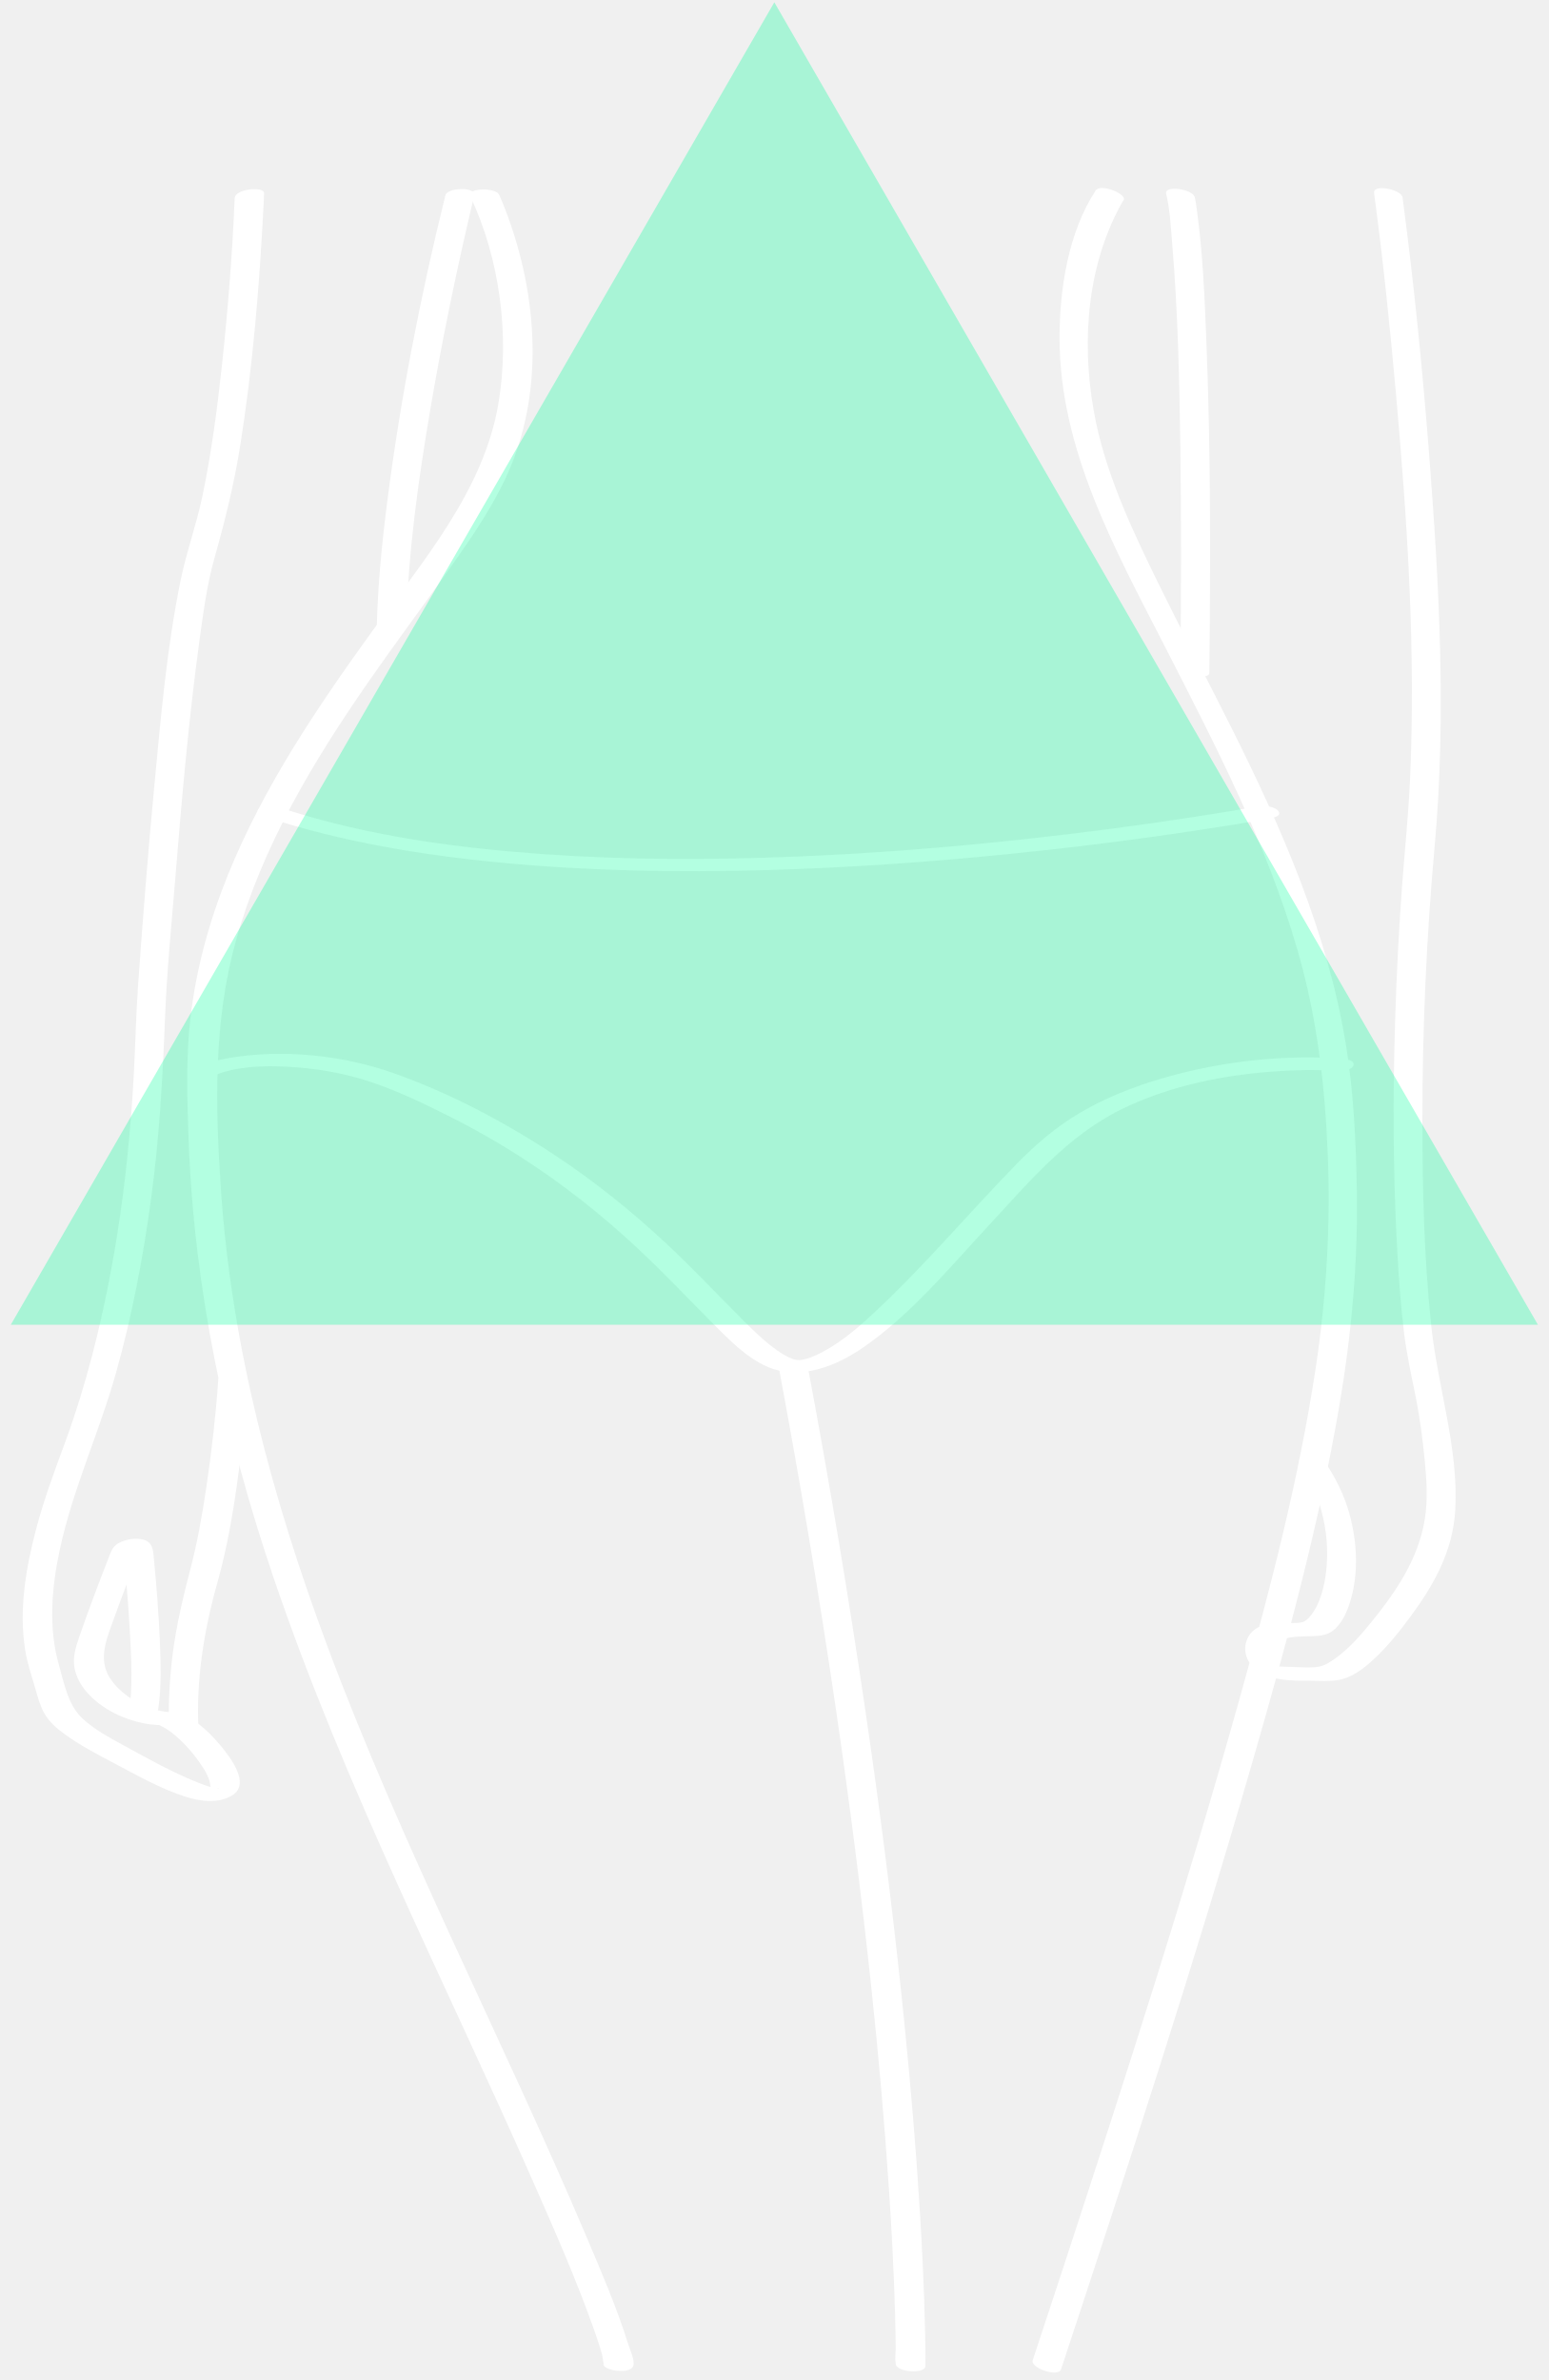
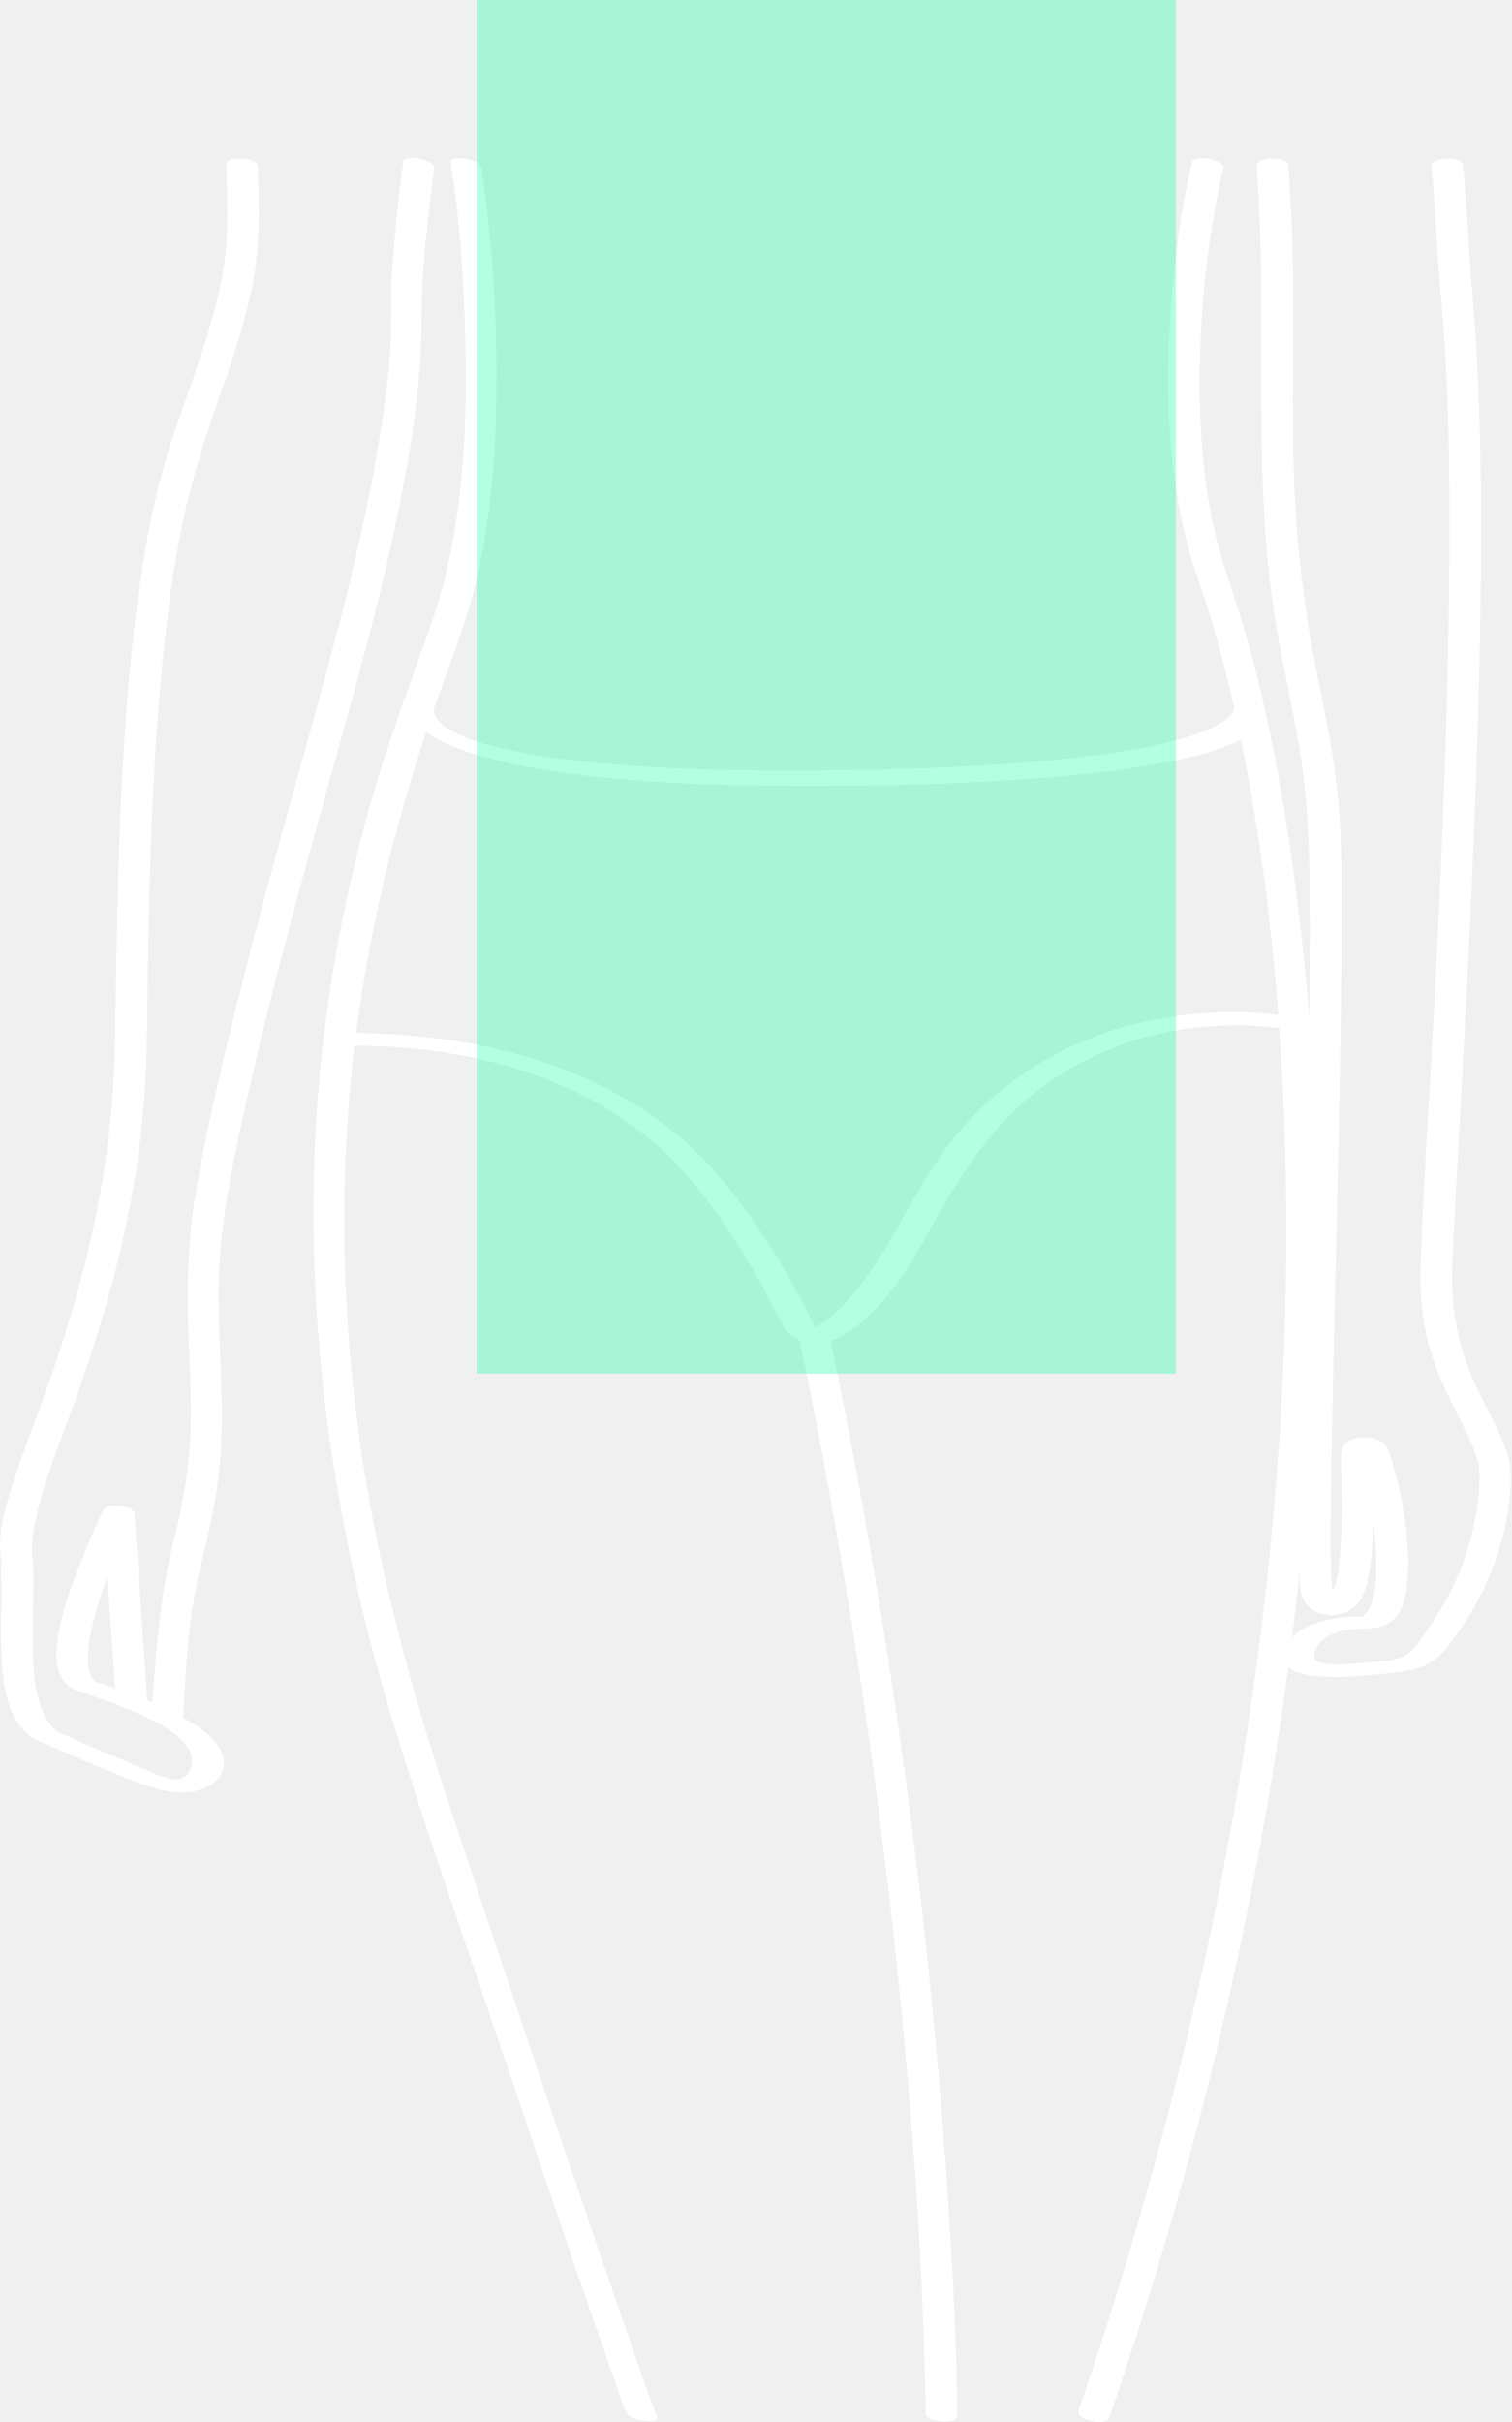
- <svg xmlns="http://www.w3.org/2000/svg" width="95" height="146" viewBox="0 0 95 146" fill="none">
-   <path d="M28.84 12.024C30.666 15.876 31.286 20.635 30.563 24.812C29.645 30.144 25.886 34.486 22.809 38.752C19.43 43.436 16.175 48.261 13.995 53.637C12.848 56.468 12.022 59.439 11.679 62.478C11.402 64.928 11.48 67.412 11.569 69.873C11.905 79.125 13.828 88.116 16.809 96.868C21.164 109.649 27.346 121.656 32.773 133.992C34.062 136.922 35.361 139.865 36.43 142.888C36.543 143.21 36.653 143.532 36.755 143.854C36.793 143.974 36.831 144.091 36.865 144.21C36.882 144.272 36.958 144.557 36.93 144.437C36.971 144.608 36.978 144.8 37.026 144.964C37.026 144.975 37.026 144.992 37.026 145.002C36.899 145.403 38.667 145.694 38.846 145.132C38.955 144.786 38.64 144.135 38.541 143.816C37.831 141.551 36.882 139.355 35.957 137.172C30.807 125.035 24.687 113.33 20.074 100.963C16.699 91.913 14.194 82.586 13.547 72.919C13.204 67.813 13.084 62.667 14.475 57.691C16.093 51.907 19.218 46.695 22.62 41.798C24.138 39.612 25.732 37.474 27.274 35.305C28.634 33.389 30.032 31.433 31.029 29.294C33.425 24.172 33 18.117 31.023 12.929C30.896 12.6 30.769 12.267 30.618 11.949C30.395 11.476 28.624 11.538 28.85 12.014L28.84 12.024Z" fill="white" />
-   <path d="M77.149 49.464C75.84 49.71 74.52 49.919 73.201 50.122C69.778 50.653 66.344 51.098 62.901 51.475C58.223 51.986 53.532 52.356 48.834 52.548C43.663 52.757 38.479 52.764 33.315 52.397C28.432 52.051 23.525 51.41 18.813 50.05C18.268 49.892 17.73 49.724 17.192 49.549C16.85 49.436 16.257 49.34 15.938 49.566C15.62 49.793 15.976 50.015 16.219 50.094C20.955 51.65 25.917 52.465 30.868 52.931C36.187 53.432 41.542 53.521 46.881 53.377C51.833 53.243 56.781 52.901 61.708 52.407C65.453 52.034 69.192 51.571 72.917 51.013C74.592 50.762 76.271 50.512 77.937 50.194C77.961 50.19 77.985 50.183 78.009 50.18C78.259 50.132 78.646 50.002 78.379 49.714C78.132 49.45 77.474 49.409 77.149 49.471V49.464Z" fill="white" />
-   <path d="M82.357 64.949C78.44 64.651 74.26 65.185 70.535 66.385C69.058 66.861 67.616 67.464 66.276 68.249C64.789 69.119 63.545 70.195 62.345 71.422C59.512 74.321 56.89 77.439 53.943 80.225C52.878 81.232 51.74 82.264 50.431 82.949C49.986 83.182 49.52 83.384 49.06 83.436C49.071 83.436 48.735 83.412 48.937 83.439C48.875 83.432 48.814 83.422 48.755 83.408C48.807 83.422 48.824 83.436 48.69 83.388C48.598 83.353 48.372 83.264 48.444 83.295C48.313 83.233 48.187 83.165 48.063 83.093C47.792 82.935 47.539 82.75 47.292 82.558C46.682 82.079 46.124 81.53 45.575 80.982C44.02 79.433 42.522 77.829 40.919 76.332C38.76 74.314 36.45 72.453 33.98 70.829C30.913 68.811 27.562 67.035 24.094 65.816C20.982 64.719 17.319 64.349 14.064 64.901C13.269 65.034 12.495 65.25 11.748 65.559C11.405 65.699 11.48 65.953 11.778 66.073C12.162 66.23 12.693 66.151 13.067 65.997C14.496 65.404 16.127 65.356 17.648 65.439C19.235 65.524 20.832 65.775 22.35 66.244C24.104 66.785 25.8 67.597 27.438 68.416C29.011 69.201 30.543 70.072 32.02 71.024C34.521 72.635 36.858 74.478 39.034 76.503C40.634 77.99 42.132 79.581 43.674 81.129C44.688 82.147 45.764 83.285 47.107 83.857C49.084 84.7 51.301 83.799 52.953 82.658C55.862 80.646 58.216 77.799 60.605 75.222C63.096 72.535 65.481 69.66 68.829 68.029C71.313 66.82 74.054 66.162 76.785 65.85C77.851 65.73 78.924 65.665 79.996 65.644C80.092 65.644 80.188 65.644 80.284 65.641C80.428 65.641 80.137 65.641 80.274 65.641C80.311 65.641 80.349 65.641 80.387 65.641C80.565 65.641 80.747 65.641 80.925 65.648C81.168 65.651 81.411 65.658 81.655 65.672C81.74 65.675 81.826 65.682 81.912 65.685C82.175 65.706 82.898 65.682 83.015 65.367C83.142 65.031 82.549 64.973 82.354 64.956L82.357 64.949Z" fill="white" />
-   <path d="M67.198 11.706C65.519 14.272 64.991 17.764 64.994 20.752C65.004 27.595 68.397 33.687 71.433 39.619C74.541 45.694 77.724 51.79 79.619 58.376C80.805 62.499 81.291 66.7 81.452 70.966C81.617 75.297 81.356 79.611 80.709 83.898C79.677 90.738 77.92 97.461 76.062 104.112C72.773 115.886 69.01 127.53 65.207 139.146C64.59 141.027 63.973 142.908 63.349 144.786C63.188 145.273 64.919 145.848 65.083 145.352C69.185 132.933 73.249 120.491 76.871 107.922C78.924 100.798 80.891 93.609 82.145 86.297C82.909 81.842 83.313 77.353 83.224 72.833C83.169 69.931 83.029 66.998 82.566 64.133C81.456 57.263 78.639 50.848 75.548 44.666C74.054 41.678 72.492 38.725 71.022 35.723C69.552 32.721 67.965 29.387 67.235 25.94C66.327 21.636 66.54 16.815 68.599 12.847C68.702 12.651 68.805 12.453 68.925 12.267C69.147 11.928 67.516 11.205 67.191 11.702L67.198 11.706Z" fill="white" />
-   <path d="M56.764 145.153C56.777 144.361 56.757 143.57 56.739 142.778C56.685 140.414 56.572 138.053 56.428 135.695C56.188 131.782 55.855 127.872 55.461 123.969C54.91 118.494 54.235 113.031 53.464 107.58C52.48 100.613 51.346 93.671 50.088 86.749C49.914 85.79 49.739 84.83 49.557 83.874C49.451 83.295 47.666 83.312 47.741 83.713C49.067 90.817 50.267 97.944 51.312 105.095C52.131 110.708 52.854 116.335 53.453 121.975C53.889 126.073 54.255 130.178 54.529 134.29C54.701 136.857 54.834 139.427 54.906 141.997C54.923 142.686 54.941 143.374 54.944 144.06C54.944 144.337 54.889 144.68 54.944 144.954C54.944 144.964 54.944 144.978 54.944 144.992C54.937 145.53 56.753 145.646 56.76 145.153H56.764Z" fill="white" />
-   <path d="M27.322 11.976C25.773 18.233 24.532 24.614 23.724 31.008C23.408 33.502 23.169 36.014 23.11 38.529C23.1 38.999 24.913 38.916 24.927 38.358C25.029 33.869 25.667 29.39 26.421 24.97C27.044 21.314 27.781 17.675 28.607 14.06C28.764 13.374 28.922 12.685 29.09 12.004C29.23 11.438 27.438 11.5 27.322 11.976Z" fill="white" />
-   <path d="M71.532 11.88C71.765 12.857 71.817 13.899 71.899 14.896C72.255 19.117 72.348 23.363 72.406 27.595C72.468 32.019 72.454 36.442 72.406 40.87C72.399 41.449 74.174 41.723 74.181 41.291C74.257 34.496 74.27 27.691 73.999 20.896C73.893 18.25 73.784 15.584 73.427 12.96C73.389 12.672 73.352 12.38 73.287 12.096C73.167 11.596 71.406 11.346 71.532 11.88Z" fill="white" />
-   <path d="M14.396 12.137C14.256 15.564 13.982 18.991 13.615 22.397C13.324 25.1 12.967 27.804 12.409 30.466C12.046 32.197 11.436 33.855 11.083 35.586C10.233 39.725 9.866 43.981 9.469 48.186C9.082 52.274 8.756 56.368 8.468 60.467C8.348 62.17 8.311 63.866 8.225 65.572C7.927 71.504 7.142 77.453 5.638 83.203C5.182 84.943 4.658 86.667 4.038 88.356C3.376 90.162 2.698 91.954 2.211 93.818C1.584 96.203 1.152 98.753 1.543 101.216C1.67 102.022 1.934 102.782 2.16 103.564C2.311 104.081 2.441 104.605 2.705 105.078C2.999 105.606 3.448 106.007 3.935 106.36C4.874 107.042 5.912 107.593 6.937 108.131C8.355 108.878 9.791 109.701 11.323 110.201C12.231 110.499 13.351 110.667 14.218 110.153C15.435 109.437 14.074 107.737 13.499 107.045C13.015 106.466 12.467 105.928 11.837 105.51C11.573 105.335 11.295 105.184 10.983 105.106C10.63 105.013 10.267 105.044 9.911 104.969C8.773 104.725 7.625 104.098 6.906 103.173C5.946 101.943 6.481 100.699 6.954 99.383C7.245 98.574 7.546 97.769 7.851 96.967C7.985 96.614 8.119 96.261 8.256 95.912C8.324 95.737 8.389 95.562 8.458 95.391C8.485 95.319 8.561 95.182 8.568 95.114C8.578 94.908 8.835 94.97 8.345 95.09C8.112 95.117 7.879 95.141 7.646 95.168C7.492 95.168 7.594 95.412 7.608 95.569C7.625 95.741 7.642 95.909 7.66 96.08C7.697 96.484 7.735 96.888 7.769 97.296C7.848 98.239 7.917 99.184 7.968 100.127C8.057 101.782 8.153 103.492 7.906 105.14C7.848 105.52 9.616 105.441 9.705 104.845C9.914 103.44 9.859 101.994 9.801 100.582C9.733 98.982 9.609 97.382 9.455 95.788C9.393 95.134 9.428 94.538 8.643 94.418C8.225 94.353 7.742 94.432 7.358 94.62C6.974 94.808 6.861 95.048 6.717 95.422C6.076 97.067 5.446 98.718 4.87 100.387C4.648 101.035 4.439 101.676 4.579 102.368C4.702 102.961 5.035 103.509 5.449 103.944C6.323 104.866 7.594 105.479 8.832 105.719C9.095 105.77 9.363 105.805 9.633 105.818C9.664 105.818 9.883 105.829 9.757 105.818C9.716 105.818 9.784 105.832 9.788 105.835C10.062 105.966 10.312 106.11 10.552 106.301C11.179 106.795 11.73 107.401 12.193 108.049C12.532 108.525 12.93 109.115 12.913 109.725C12.913 109.797 12.868 109.855 12.875 109.858C12.875 109.858 12.841 109.899 12.834 109.899C12.848 109.899 12.971 109.814 12.998 109.8C13.084 109.766 13.17 109.745 13.262 109.728C13.355 109.711 13.392 109.67 13.338 109.718C13.399 109.666 13.475 109.738 13.365 109.714C13.351 109.714 13.235 109.694 13.334 109.714C13.235 109.694 13.135 109.677 13.036 109.653C12.779 109.591 12.532 109.505 12.289 109.409C10.655 108.776 9.082 107.891 7.546 107.049C6.69 106.576 5.785 106.096 5.062 105.424C4.168 104.592 3.949 103.307 3.623 102.172C2.951 99.853 3.171 97.368 3.674 95.035C4.48 91.289 6.118 87.805 7.142 84.124C8.112 80.646 8.787 77.089 9.27 73.512C9.77 69.825 9.979 66.141 10.123 62.427C10.233 59.572 10.521 56.711 10.754 53.864C11.151 48.984 11.576 44.101 12.241 39.249C12.474 37.553 12.7 35.829 13.17 34.177C13.817 31.895 14.372 29.644 14.742 27.293C15.503 22.486 15.908 17.613 16.158 12.754C16.175 12.456 16.189 12.154 16.199 11.856C16.216 11.421 14.424 11.572 14.4 12.151L14.396 12.137Z" fill="white" />
-   <path d="M13.392 84.604C13.238 86.818 12.985 89.028 12.659 91.221C12.405 92.931 12.104 94.641 11.665 96.313C11.127 98.359 10.665 100.38 10.48 102.491C10.384 103.588 10.319 104.705 10.38 105.805C10.411 106.38 12.203 106.538 12.179 106.106C12.015 103.128 12.505 100.044 13.307 97.19C14.204 93.996 14.636 90.669 14.972 87.376C15.054 86.554 15.133 85.731 15.191 84.909C15.229 84.364 13.427 84.124 13.392 84.607V84.604Z" fill="white" />
-   <path d="M84.286 11.849C84.845 15.961 85.266 20.097 85.636 24.23C86.335 32.053 86.846 39.951 86.493 47.805C86.397 49.957 86.174 52.095 86.013 54.24C85.808 56.978 85.667 59.723 85.582 62.464C85.434 67.207 85.445 71.963 85.708 76.702C85.801 78.391 85.924 80.084 86.126 81.763C86.287 83.1 86.579 84.385 86.843 85.704C87.096 86.975 87.264 88.264 87.391 89.552C87.507 90.765 87.593 91.964 87.401 93.174C87.014 95.614 85.643 97.629 84.118 99.51C83.464 100.319 82.758 101.124 81.908 101.734C81.62 101.943 81.281 102.169 80.921 102.237C80.39 102.337 79.777 102.265 79.235 102.258C78.975 102.258 78.711 102.227 78.451 102.231C78.32 102.231 78.228 102.138 78.386 102.258C78.475 102.323 78.413 102.275 78.413 102.261C78.413 102.231 78.214 101.939 78.197 101.888C78.139 101.706 78.125 101.528 78.159 101.34C78.324 100.394 79.287 100.411 80.054 100.38C80.753 100.353 81.391 100.418 81.925 99.894C82.361 99.469 82.628 98.869 82.806 98.3C83.354 96.566 83.255 94.593 82.772 92.855C82.47 91.769 81.984 90.762 81.363 89.823C81.1 89.422 79.362 89.175 79.749 89.761C80.962 91.605 81.555 93.873 81.377 96.076C81.312 96.882 81.151 97.704 80.812 98.441C80.63 98.835 80.243 99.424 79.89 99.51C79.451 99.62 78.889 99.53 78.434 99.568C77.978 99.606 77.474 99.644 77.063 99.897C76.477 100.26 76.237 101.004 76.47 101.651C76.775 102.498 77.741 102.895 78.564 103.019C79.146 103.108 79.749 103.104 80.339 103.104C80.928 103.104 81.518 103.156 82.083 103.06C82.916 102.923 83.642 102.364 84.245 101.806C85.109 101.011 85.849 100.082 86.541 99.14C88.001 97.156 89.135 95.107 89.269 92.588C89.467 88.784 88.193 85.091 87.795 81.342C87.346 77.141 87.25 72.895 87.25 68.67C87.25 63.071 87.501 57.468 88.004 51.89C88.724 43.933 88.285 35.877 87.668 27.927C87.264 22.726 86.747 17.527 86.065 12.353C86.055 12.271 86.044 12.192 86.034 12.113C85.965 11.616 84.211 11.27 84.286 11.832V11.849Z" fill="white" />
-   <path opacity="0.3" d="M47.498 81.266H0.662L24.08 40.702L47.498 0.141L70.915 40.702L94.337 81.266H47.498Z" fill="#00FF99" />
+ <svg xmlns="http://www.w3.org/2000/svg" width="93" height="149" viewBox="0 0 93 149" fill="none">
+   <path d="M27.74 10.05C28.264 13.347 28.504 16.708 28.61 20.042C28.809 26.183 28.552 32.632 26.499 38.481C25.262 42.014 23.933 45.496 22.898 49.097C21.52 53.891 20.513 58.788 19.924 63.739C18.265 77.634 19.944 91.742 23.936 105.112C26.119 112.418 28.692 119.624 31.119 126.851C32.585 131.217 34.059 135.582 35.556 139.937C36.293 142.086 37.033 144.231 37.797 146.369C38.027 147.017 38.205 147.764 38.527 148.374C38.537 148.391 38.541 148.415 38.551 148.432C38.76 148.97 40.617 149.159 40.429 148.672C39.596 146.551 38.887 144.375 38.143 142.223C34.59 131.943 31.16 121.622 27.73 111.297C25.173 103.601 23.076 95.823 22.017 87.77C21.154 81.194 20.941 74.533 21.455 67.923C22.172 58.692 24.413 49.745 27.606 41.079C28.47 38.738 29.237 36.411 29.69 33.951C30.262 30.826 30.495 27.643 30.543 24.466C30.611 19.984 30.334 15.475 29.724 11.03C29.69 10.784 29.655 10.537 29.618 10.294C29.532 9.766 27.644 9.451 27.74 10.054V10.05Z" fill="white" />
+   <path d="M79.643 62.615C77.08 62.094 74.287 62.2 71.724 62.608C66.365 63.462 61.516 66.206 58.254 70.582C56.297 73.207 55.036 76.27 53.073 78.892C52.607 79.515 52.1 80.115 51.528 80.646C51.274 80.883 51.007 81.102 50.722 81.301C50.578 81.403 50.428 81.496 50.277 81.585C50.071 81.705 49.588 81.804 50.075 81.856C50.493 81.9 50.243 81.811 50.116 81.582C50.068 81.499 50.034 81.41 49.989 81.325C49.89 81.122 49.79 80.924 49.688 80.725C49.434 80.225 49.17 79.731 48.899 79.238C47.447 76.599 45.778 74.05 43.753 71.812C42.324 70.233 40.703 68.934 38.89 67.837C34.36 65.096 28.991 63.866 23.748 63.599C22.716 63.547 21.681 63.53 20.65 63.544C20.421 63.544 19.811 63.616 19.934 63.969C20.057 64.322 20.849 64.335 21.109 64.332C26.592 64.26 32.191 65.24 36.992 67.995C38.537 68.882 40.103 70.044 41.412 71.394C43.55 73.597 45.271 76.209 46.775 78.874C47.279 79.772 47.721 80.698 48.207 81.606C48.594 82.325 49.362 82.586 50.147 82.62C50.931 82.654 51.61 82.325 52.251 81.9C54.872 80.159 56.394 77.093 57.905 74.437C59.471 71.689 61.242 69.115 63.764 67.155C65.765 65.6 68.058 64.472 70.501 63.804C72.399 63.283 74.257 63.071 76.189 63.074C76.289 63.074 76.391 63.074 76.491 63.074C76.689 63.074 76.371 63.071 76.563 63.074C76.744 63.081 76.926 63.088 77.104 63.098C77.416 63.115 77.724 63.139 78.033 63.167C78.153 63.177 78.269 63.191 78.389 63.205C78.447 63.211 78.502 63.218 78.56 63.225C78.715 63.242 78.307 63.187 78.499 63.218C78.643 63.242 78.787 63.263 78.93 63.283C78.978 63.29 79.026 63.3 79.074 63.311C79.352 63.369 80.12 63.451 80.291 63.133C80.472 62.797 79.856 62.642 79.647 62.601L79.643 62.615Z" fill="white" />
+   <path d="M75.946 43.559C75.966 43.649 75.984 43.44 75.946 43.559C75.915 43.656 75.888 43.745 75.843 43.837C75.771 43.991 75.877 43.827 75.761 43.954C75.689 44.032 75.617 44.104 75.535 44.176C75.295 44.382 75.017 44.543 74.74 44.69C74.589 44.769 74.486 44.817 74.222 44.927C73.958 45.036 73.715 45.126 73.455 45.211C72.769 45.441 72.067 45.626 71.361 45.783C69.082 46.297 66.749 46.572 64.425 46.787C60.519 47.151 56.592 47.298 52.672 47.367C48.272 47.445 43.866 47.428 39.473 47.144C36.817 46.972 34.165 46.726 31.561 46.188C31.108 46.095 30.659 45.992 30.21 45.876C30.416 45.931 29.94 45.801 29.837 45.77C29.648 45.715 29.457 45.657 29.271 45.595C29.121 45.544 28.97 45.492 28.819 45.437C28.607 45.365 28.754 45.413 28.785 45.424C28.706 45.393 28.627 45.362 28.549 45.328C28.429 45.276 28.305 45.225 28.189 45.17C28.103 45.129 27.702 44.92 27.993 45.081C27.805 44.978 27.62 44.868 27.438 44.752C27.284 44.653 27.541 44.827 27.462 44.769C27.431 44.745 27.397 44.725 27.37 44.701C27.301 44.646 27.236 44.591 27.168 44.536C27.072 44.457 27.02 44.389 27.12 44.498C27.072 44.447 27.024 44.399 26.983 44.344C26.914 44.259 26.852 44.169 26.794 44.077C26.89 44.231 26.77 44.039 26.746 43.947C26.729 43.882 26.715 43.82 26.698 43.755C26.654 43.573 26.729 43.813 26.698 43.618C26.698 43.608 26.701 43.594 26.705 43.587C26.873 43.063 25.016 42.463 24.848 42.994C24.581 43.827 25.667 44.67 26.222 45.043C27.308 45.78 28.596 46.229 29.854 46.578C32.208 47.233 34.638 47.579 37.067 47.822C41.011 48.22 44.983 48.326 48.944 48.343C53.536 48.36 58.134 48.261 62.716 47.953C65.587 47.761 68.459 47.486 71.296 46.976C72.793 46.705 74.318 46.386 75.73 45.797C76.261 45.574 78.036 44.858 77.807 43.957C77.807 43.947 77.807 43.94 77.803 43.93C77.669 43.378 75.816 43.022 75.949 43.556L75.946 43.559Z" fill="white" />
+   <path d="M73.349 9.982C72.663 12.826 72.3 15.776 72.074 18.686C71.639 24.343 71.858 30.264 73.732 35.668C75.254 40.054 76.265 44.598 77.046 49.169C78.351 56.817 78.972 64.582 79.116 72.34C79.311 82.963 78.581 93.599 77.09 104.115C75.216 117.366 72.132 130.435 68.065 143.179C67.51 144.913 66.937 146.64 66.348 148.364C66.187 148.833 68.068 149.309 68.263 148.74C72.715 135.719 76.165 122.352 78.358 108.765C80.099 97.985 81.055 87.068 81.062 76.147C81.062 68.036 80.548 59.911 79.342 51.89C78.595 46.918 77.625 41.922 76.066 37.131C75.487 35.349 74.894 33.591 74.534 31.744C73.965 28.818 73.777 25.827 73.818 22.849C73.873 18.87 74.301 14.865 75.127 10.972C75.171 10.767 75.216 10.564 75.264 10.359C75.391 9.838 73.486 9.427 73.349 9.982Z" fill="white" />
+   <path d="M58.885 148.662C58.885 144.656 58.665 140.647 58.419 136.651C57.781 126.217 56.668 115.81 55.163 105.469C54.036 97.725 52.679 90.015 51.086 82.353C50.955 81.725 49.064 81.722 49.146 82.126C51.809 94.928 53.82 107.864 55.18 120.868C56.003 128.725 56.609 136.61 56.863 144.509C56.904 145.818 56.945 147.13 56.945 148.439C56.945 149.028 58.885 149.176 58.885 148.665V148.662Z" fill="white" />
+   <path d="M11.251 105.88C11.408 103.574 11.484 101.244 11.833 98.955C12.203 96.532 12.957 94.192 13.324 91.766C13.612 89.884 13.687 87.989 13.643 86.091C13.56 82.699 13.255 79.289 13.653 75.904C13.972 73.203 14.54 70.527 15.133 67.875C16.61 61.279 18.406 54.751 20.212 48.237C22.011 41.743 23.888 35.274 25.05 28.626C25.578 25.601 25.951 22.599 25.941 19.529C25.93 16.691 26.29 13.833 26.633 11.02C26.66 10.804 26.684 10.588 26.712 10.373C26.787 9.797 24.872 9.434 24.807 9.951C24.505 12.284 24.255 14.628 24.111 16.976C24.032 18.233 24.09 19.484 24.049 20.741C24.001 22.256 23.82 23.767 23.607 25.265C22.634 32.193 20.773 38.92 18.906 45.643C17.104 52.133 15.301 58.627 13.749 65.182C13.077 68.029 12.436 70.891 11.981 73.779C11.504 76.822 11.501 79.868 11.631 82.942C11.707 84.782 11.803 86.626 11.707 88.469C11.594 90.648 11.206 92.787 10.668 94.898C9.863 98.074 9.623 101.264 9.4 104.516L9.339 105.452C9.298 106.051 11.21 106.367 11.244 105.873L11.251 105.88Z" fill="white" />
+   <path d="M9.078 104.821C8.845 101.408 8.612 97.995 8.379 94.586L8.28 93.129C8.242 92.598 6.594 92.43 6.378 92.865C5.898 93.842 5.467 94.846 5.062 95.854C4.384 97.54 3.719 99.318 3.513 101.134C3.37 102.392 3.544 103.622 4.884 104.064C6.423 104.571 7.944 105.082 9.383 105.839C10.175 106.257 11.09 106.771 11.587 107.549C12.053 108.279 11.761 109.608 10.685 109.461C9.877 109.348 9.01 108.875 8.259 108.57C7.266 108.166 6.279 107.744 5.295 107.316C4.747 107.079 4.202 106.833 3.657 106.593C3.585 106.562 3.507 106.534 3.435 106.504C3.938 106.737 3.541 106.531 3.527 106.534C3.452 106.552 3.616 106.606 3.51 106.521C3.421 106.449 3.332 106.38 3.253 106.295C2.763 105.784 2.465 104.962 2.297 104.256C1.944 102.748 2.03 101.172 2.03 99.633C2.03 98.472 2.112 97.279 2.03 96.117C2.013 95.857 2.019 96.117 1.999 95.987C1.971 95.806 1.958 95.624 1.958 95.439C1.954 94.61 2.119 93.78 2.311 92.979C2.886 90.576 3.873 88.281 4.696 85.957C5.631 83.316 6.477 80.643 7.163 77.925C8.002 74.591 8.602 71.192 8.866 67.762C9.082 64.928 9.051 62.074 9.102 59.236C9.209 53.322 9.38 47.397 9.925 41.504C10.192 38.598 10.548 35.692 11.1 32.824C11.611 30.168 12.382 27.643 13.269 25.09C14.078 22.763 14.914 20.416 15.445 18.004C15.791 16.424 15.918 14.834 15.918 13.22C15.918 12.23 15.89 11.239 15.87 10.249C15.856 9.663 13.913 9.571 13.927 10.088C13.968 11.935 14.054 13.799 13.862 15.643C13.67 17.486 13.139 19.419 12.56 21.249C11.689 24.007 10.586 26.697 9.86 29.5C9.15 32.241 8.698 35.048 8.352 37.854C7.608 43.902 7.365 50.005 7.221 56.094C7.156 58.853 7.118 61.608 7.07 64.366C7.005 67.885 6.601 71.38 5.895 74.831C5.278 77.833 4.449 80.787 3.483 83.692C2.698 86.053 1.759 88.359 0.978 90.717C0.464 92.269 -0.198 94.154 0.056 95.826C0.07 95.915 0.1 96.196 0.087 95.956C0.087 96.011 0.09 96.073 0.087 96.128C0.049 96.683 0.087 97.252 0.087 97.807C0.087 99.342 0.018 100.894 0.121 102.426C0.196 103.543 0.388 104.735 0.933 105.729C1.194 106.205 1.557 106.651 2.033 106.925C2.156 106.997 2.266 107.035 2.4 107.096C1.954 106.898 2.547 107.168 2.646 107.213C4.497 108.032 6.354 108.841 8.242 109.564C9.27 109.958 10.305 110.328 11.426 110.269C12.546 110.211 14.068 109.509 13.735 108.114C13.54 107.295 12.817 106.682 12.152 106.219C11.247 105.589 10.254 105.099 9.239 104.674C8.362 104.304 7.471 103.971 6.567 103.677C6.361 103.611 6.155 103.55 5.95 103.485C5.912 103.471 5.871 103.464 5.83 103.45C5.95 103.495 5.83 103.457 5.744 103.351C5.378 102.909 5.384 102.165 5.426 101.593C5.494 100.682 5.72 99.781 5.981 98.907C6.474 97.248 7.125 95.634 7.845 94.058C7.971 93.78 8.098 93.503 8.235 93.229C7.601 93.14 6.967 93.054 6.334 92.965C6.567 96.378 6.8 99.791 7.033 103.2L7.132 104.657C7.173 105.256 9.109 105.315 9.075 104.818L9.078 104.821Z" fill="white" />
+   <path d="M77.317 10.208C78.026 19.2 77.046 28.249 78.327 37.203C78.735 40.04 79.4 42.826 79.893 45.646C80.394 48.508 80.555 51.379 80.582 54.278C80.657 61.748 80.431 69.225 80.253 76.692C80.102 83.11 79.828 89.549 79.934 95.97C79.945 96.601 79.928 97.262 80.031 97.889C80.305 99.52 82.522 99.825 83.546 98.65C83.981 98.153 84.129 97.409 84.242 96.775C84.41 95.84 84.465 94.884 84.495 93.938C84.526 92.992 84.516 92.023 84.492 91.067C84.482 90.693 84.471 90.323 84.458 89.95C84.454 89.805 84.444 89.658 84.444 89.511C84.444 89.466 84.434 89.408 84.441 89.364C84.434 89.285 84.447 89.213 84.485 89.144C84.725 88.778 84.355 88.795 83.375 89.192C83.392 89.388 83.601 89.696 83.67 89.901C83.738 90.107 83.8 90.32 83.858 90.532C84.012 91.084 84.142 91.642 84.255 92.201C84.495 93.407 84.66 94.634 84.687 95.864C84.708 96.827 84.704 97.944 84.31 98.842C84.235 99.013 84.132 99.136 84.033 99.29C84.228 98.996 83.742 99.53 83.933 99.445C83.814 99.499 83.532 99.445 83.392 99.445C82.834 99.465 82.278 99.527 81.73 99.643C80.795 99.846 79.791 100.25 79.232 101.072C78.862 101.617 78.752 102.231 79.352 102.635C79.986 103.067 80.894 103.125 81.634 103.156C82.642 103.197 83.649 103.128 84.65 103.019C85.527 102.926 86.473 102.854 87.319 102.601C88.234 102.327 88.799 101.665 89.354 100.935C90.578 99.321 91.541 97.502 92.161 95.573C92.572 94.301 92.843 92.989 92.935 91.653C92.993 90.789 92.976 90.035 92.685 89.22C92.096 87.578 91.123 86.091 90.468 84.474C89.646 82.438 89.282 80.293 89.351 78.1C89.378 77.223 89.423 76.346 89.467 75.465C89.618 72.549 89.786 69.636 89.944 66.724C90.403 58.311 90.811 49.895 91.013 41.469C91.208 33.42 91.239 25.374 90.543 17.349C90.334 14.954 90.259 12.545 90.026 10.15C89.971 9.574 88.025 9.667 88.076 10.194C88.32 12.665 88.395 15.153 88.614 17.627C88.768 19.367 88.909 21.105 88.991 22.849C89.18 26.814 89.207 30.788 89.176 34.757C89.108 43.371 88.751 51.982 88.32 60.587C88.028 66.354 87.614 72.121 87.408 77.894C87.34 79.837 87.555 81.743 88.176 83.593C88.796 85.443 89.697 86.955 90.468 88.641C90.732 89.22 90.975 89.826 91.016 90.467C91.095 91.718 90.883 93.037 90.595 94.25C90.088 96.388 89.128 98.417 87.871 100.212C87.47 100.785 86.956 101.672 86.287 101.943C85.619 102.213 84.698 102.21 83.978 102.285C83.152 102.371 82.296 102.457 81.487 102.337C81.199 102.296 80.75 102.193 80.884 101.679C81.113 100.802 82.097 100.38 82.905 100.264C83.885 100.123 84.937 100.349 85.753 99.616C86.479 98.962 86.582 97.721 86.63 96.806C86.692 95.655 86.589 94.497 86.421 93.359C86.253 92.221 86.027 91.18 85.708 90.121C85.582 89.703 85.475 89.158 85.167 88.832C84.756 88.401 84.009 88.373 83.464 88.479C82.463 88.675 82.494 89.353 82.522 90.186C82.549 91.019 82.57 91.882 82.57 92.728C82.57 93.695 82.546 94.668 82.457 95.631C82.381 96.415 82.302 97.276 81.966 97.999C81.864 98.221 81.706 98.355 81.583 98.54C81.336 98.917 82.316 98.355 82.446 98.643C82.433 98.612 82.35 98.585 82.333 98.55C82.227 98.376 82.09 98.228 82.028 98.023C81.977 97.851 81.97 97.659 81.956 97.481C81.795 95.497 81.881 93.479 81.905 91.491C81.946 88.089 82.025 84.686 82.104 81.28C82.282 73.58 82.501 65.881 82.546 58.178C82.563 55.234 82.607 52.263 82.35 49.327C82.107 46.572 81.521 43.878 80.983 41.168C80.294 37.7 79.856 34.205 79.674 30.675C79.39 25.049 79.722 19.419 79.479 13.789C79.427 12.572 79.366 11.356 79.27 10.143C79.225 9.574 77.275 9.653 77.32 10.187L77.317 10.208Z" fill="white" />
+   <path opacity="0.3" d="M72.358 0H29.323V84.508H72.358V0Z" fill="#00FF99" />
</svg>
